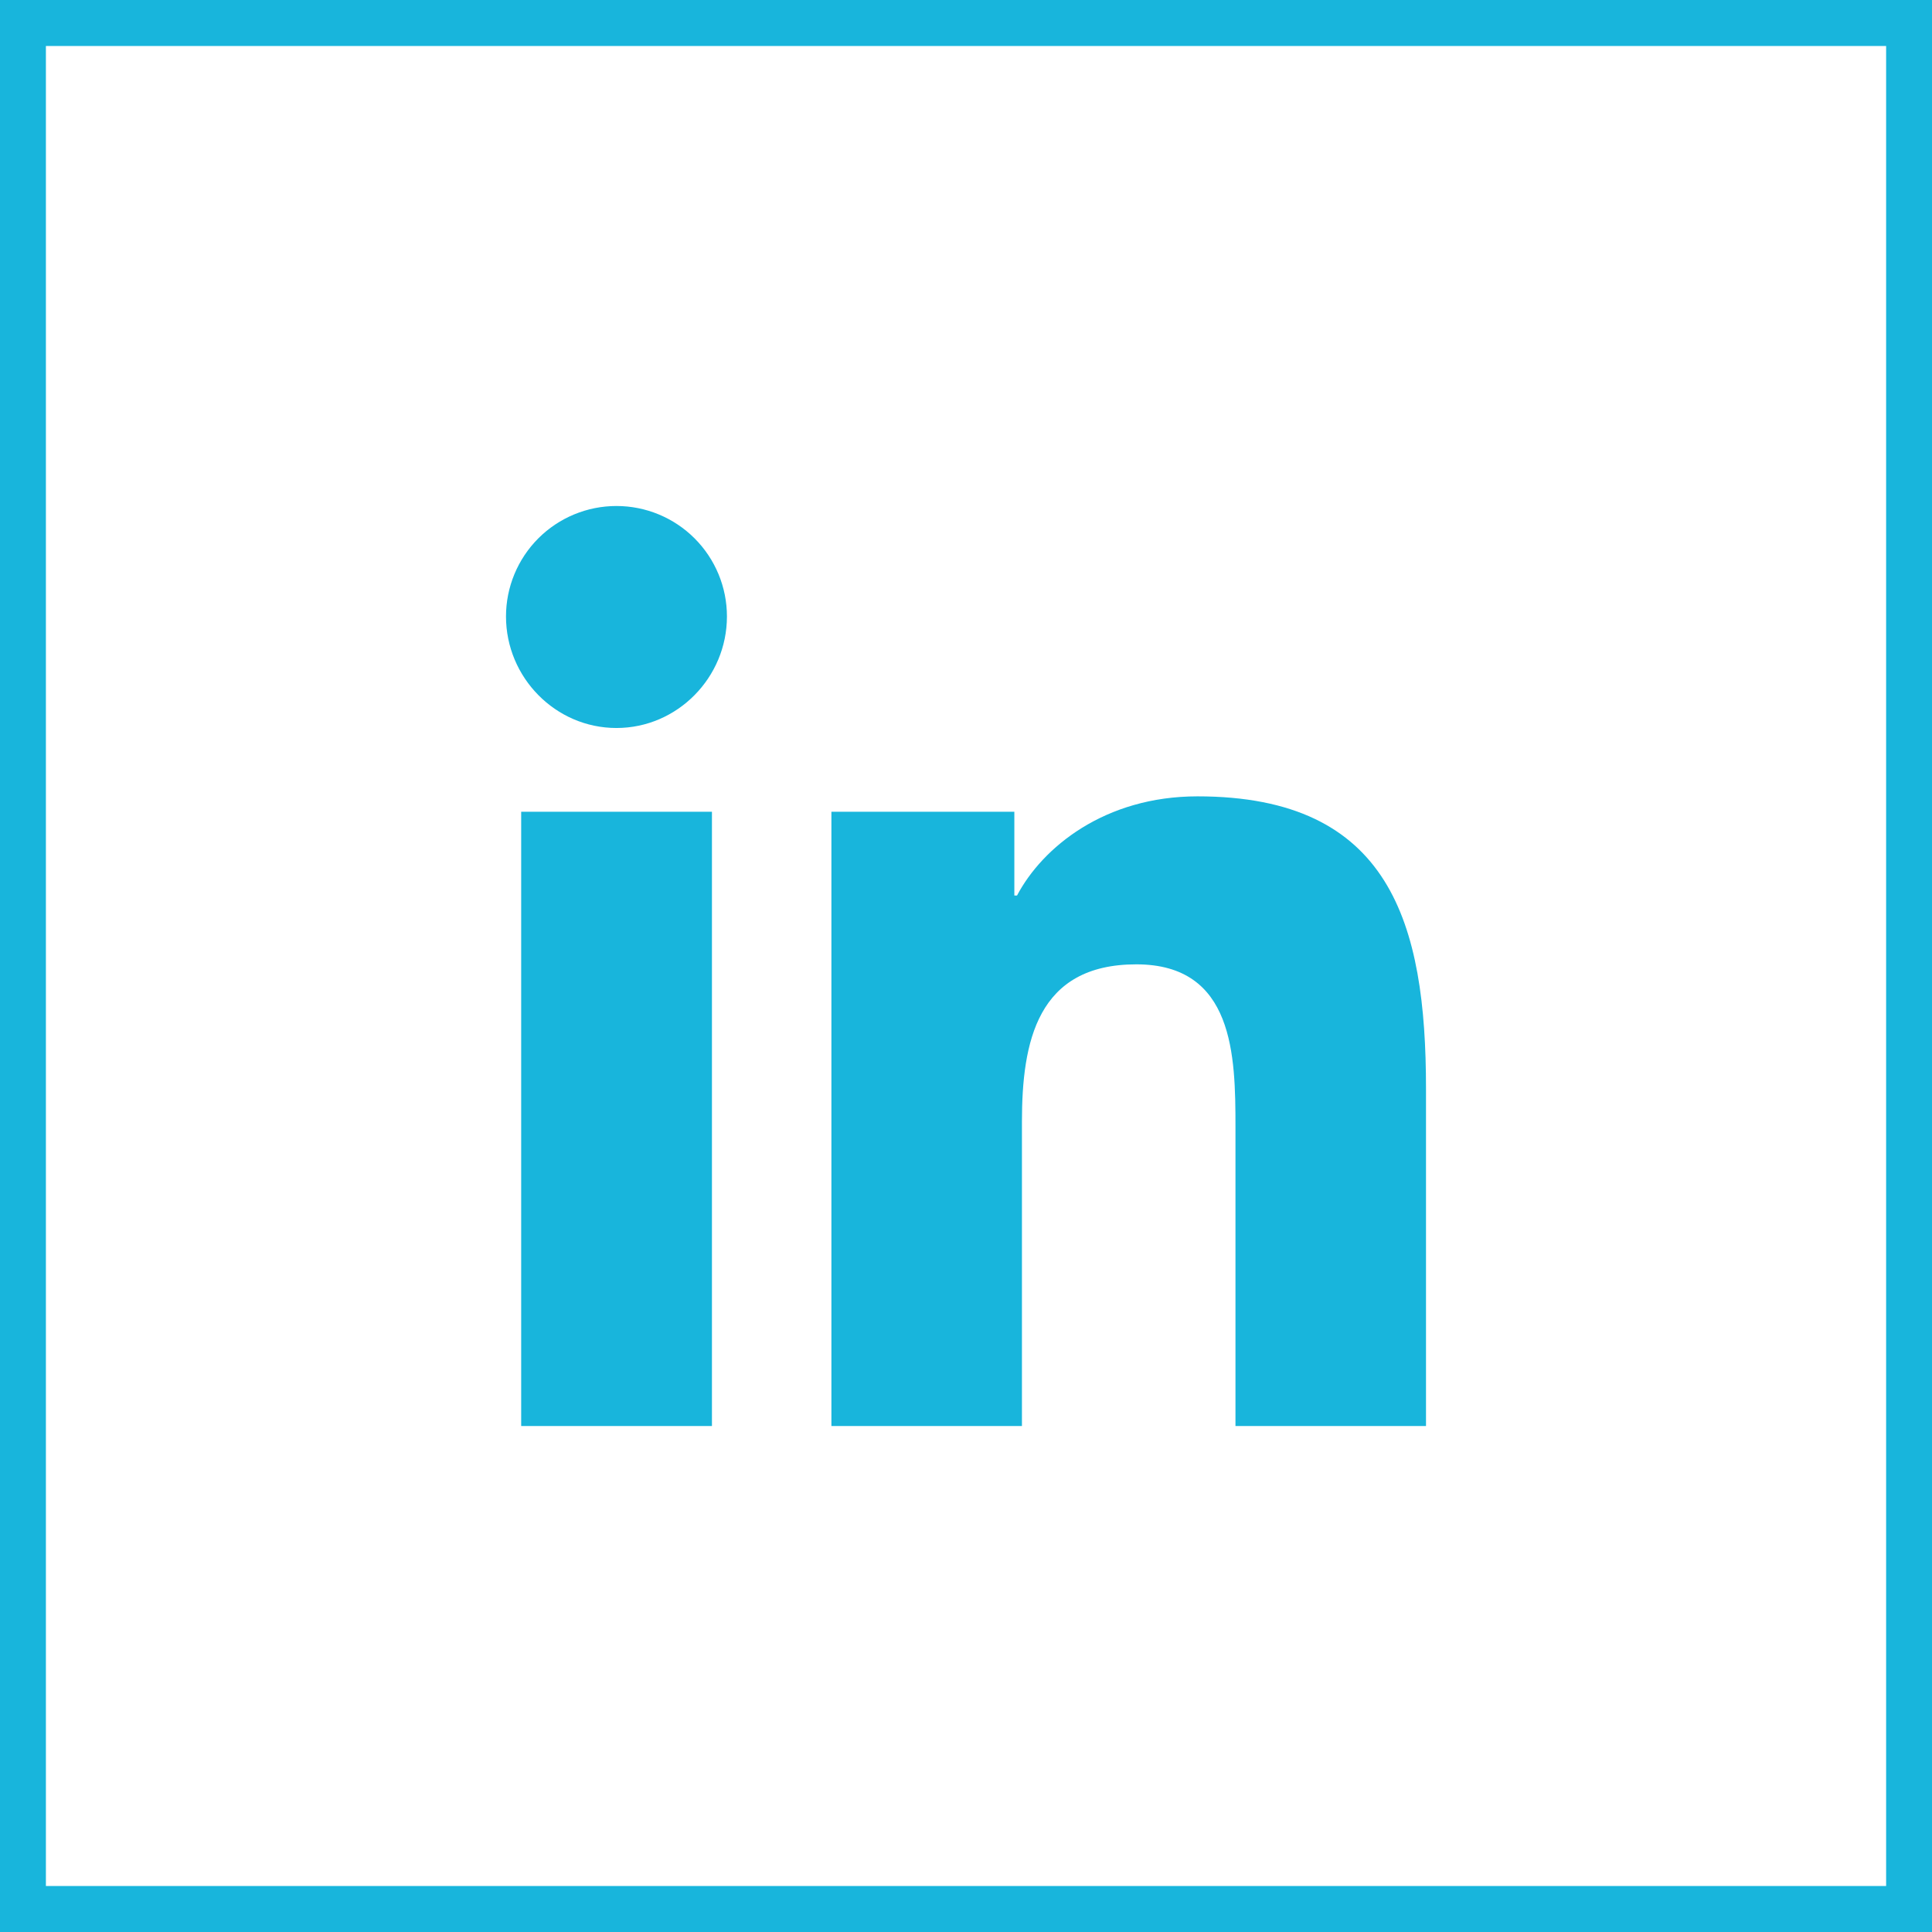
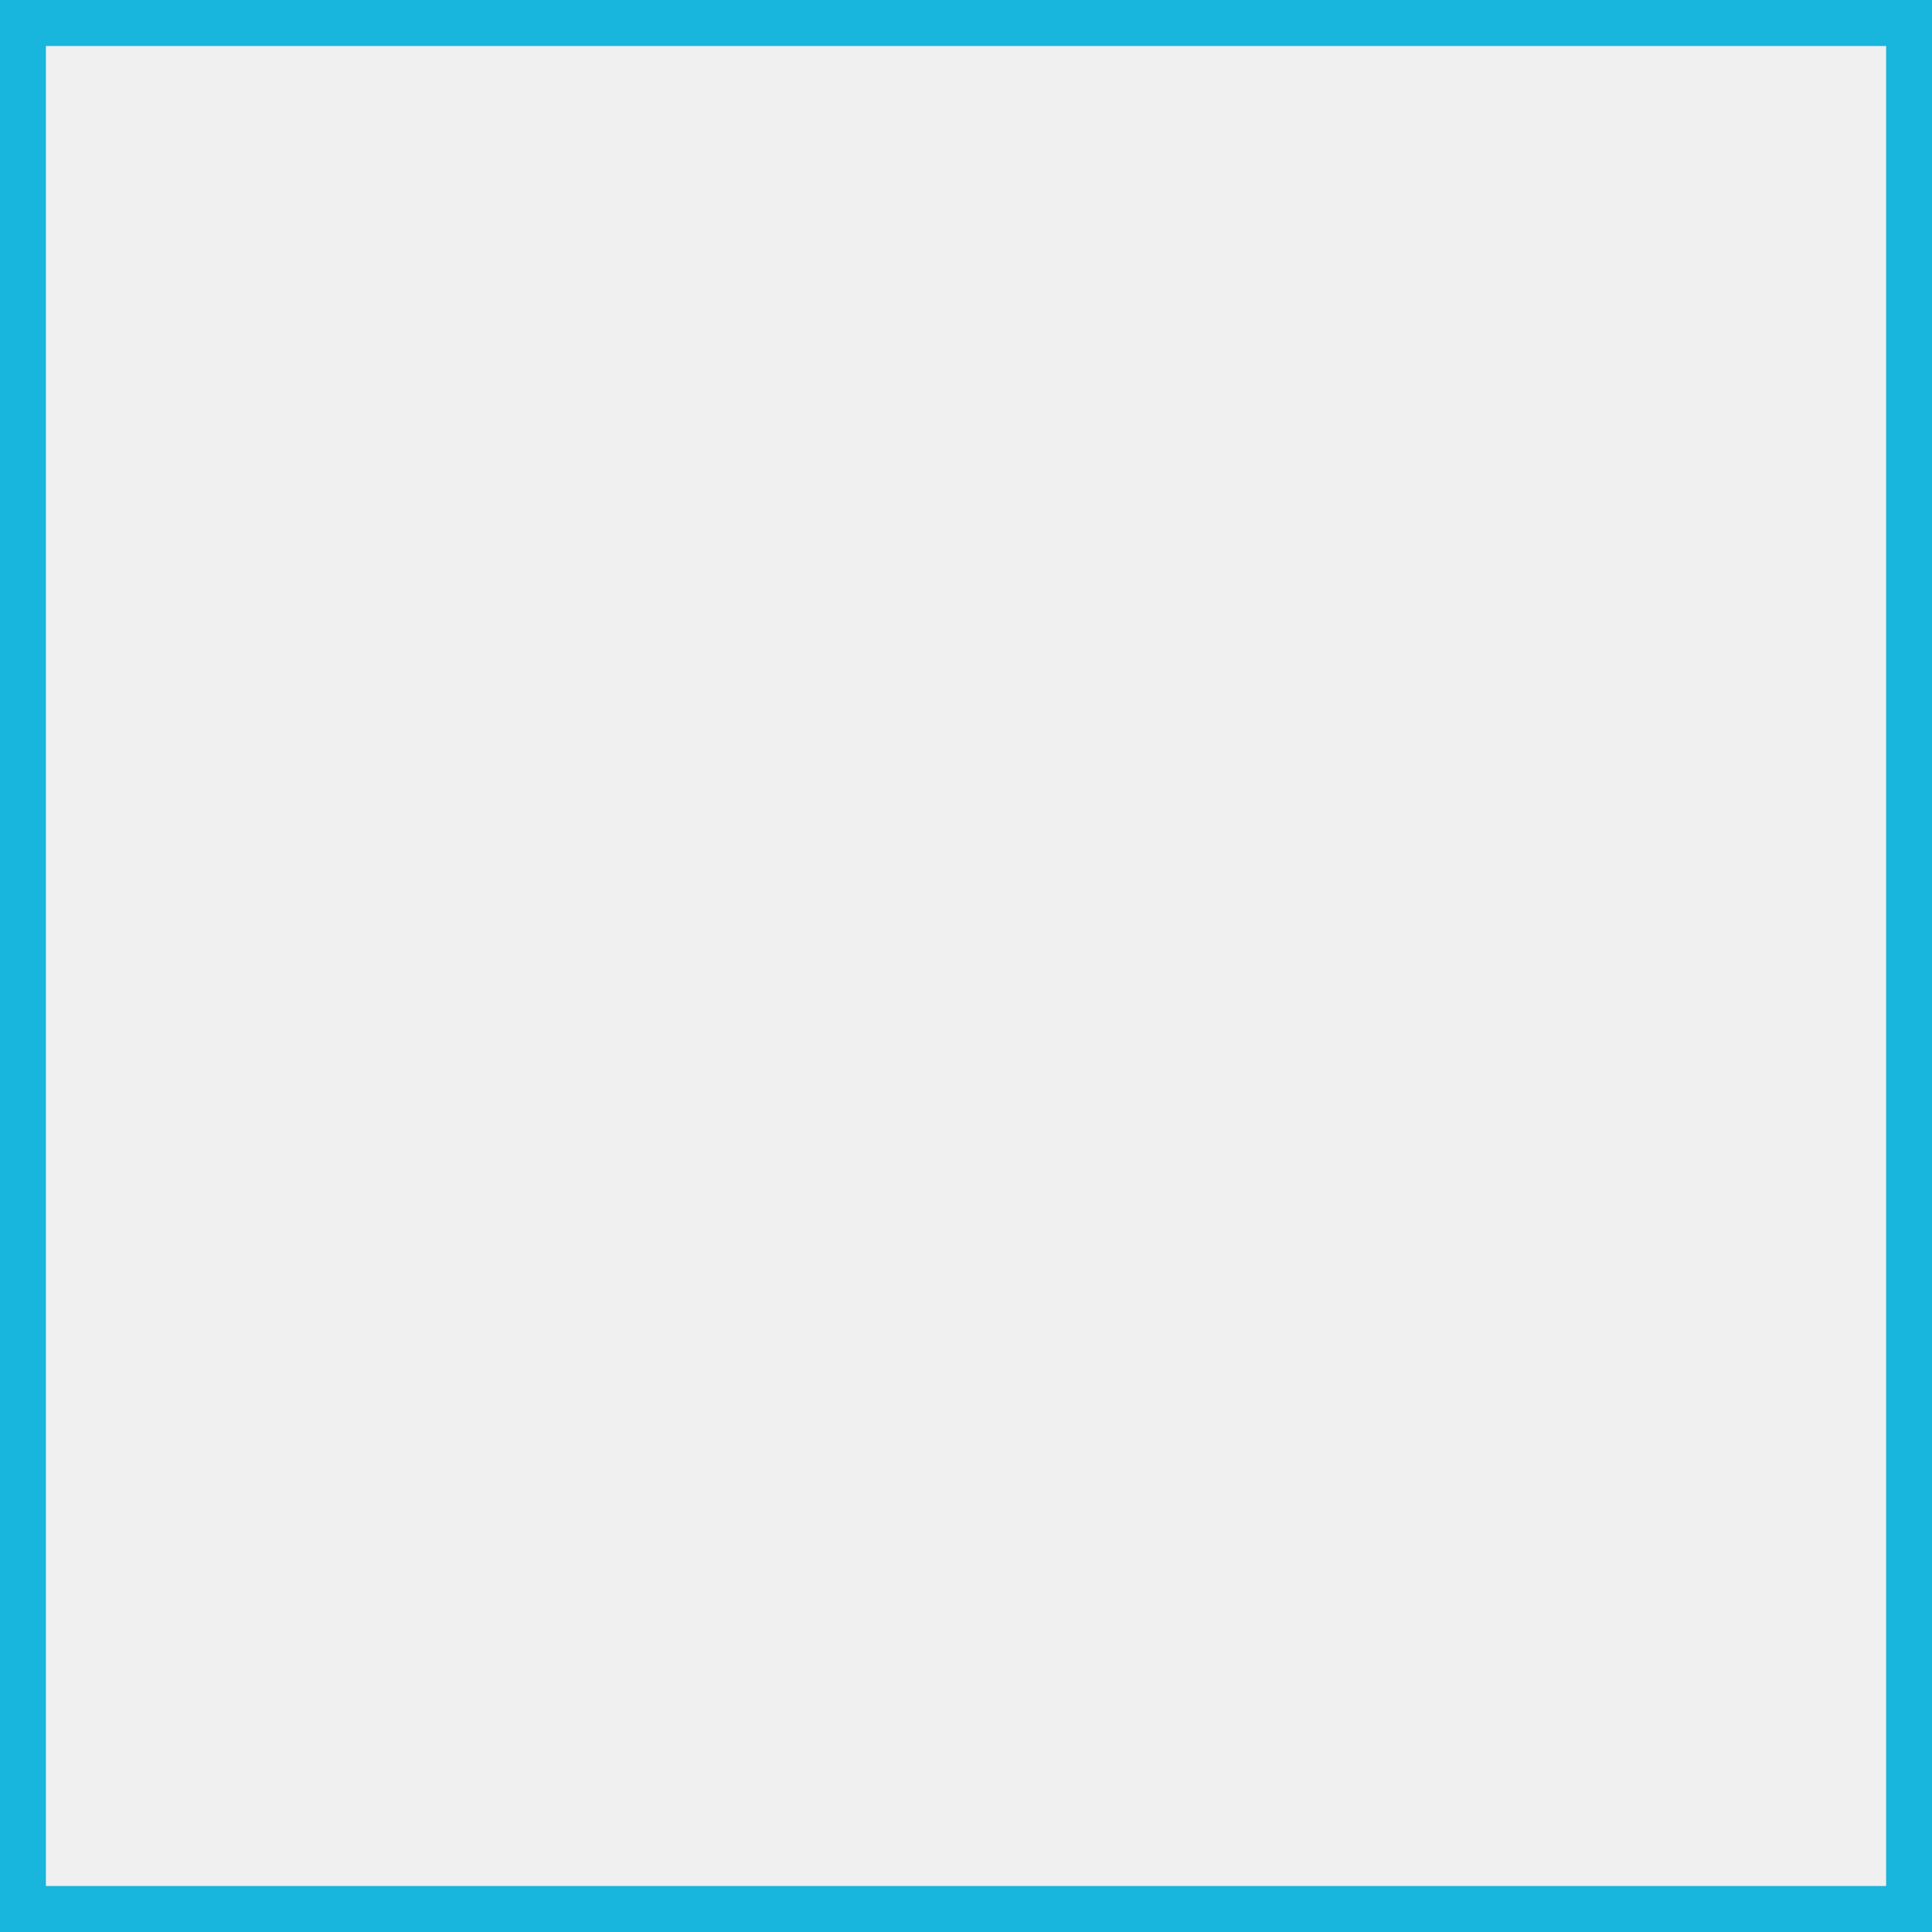
<svg xmlns="http://www.w3.org/2000/svg" width="42" height="42" viewBox="0 0 42 42" fill="none">
-   <rect x="0.5" y="-0.5" width="41.005" height="41" transform="matrix(1 0 0 -1 -0.00222778 41)" fill="white" />
+   <rect x="0.5" y="-0.5" width="41.005" height="41" transform="matrix(1 0 0 -1 -0.00222778 41)" />
  <rect x="0.5" y="-0.5" width="41.005" height="41" transform="matrix(1 0 0 -1 -0.00222778 41)" stroke="#18B5DC" />
-   <path d="M15.477 31H11.33V17.647H15.477V31ZM13.401 15.826C12.075 15.826 11 14.727 11 13.401C11 12.764 11.253 12.154 11.703 11.703C12.153 11.253 12.764 11 13.401 11C14.038 11 14.649 11.253 15.099 11.703C15.55 12.154 15.803 12.764 15.803 13.401C15.803 14.727 14.727 15.826 13.401 15.826ZM30.996 31H26.858V24.5C26.858 22.951 26.827 20.964 24.702 20.964C22.547 20.964 22.216 22.647 22.216 24.388V31H18.074V17.647H22.051V19.468H22.109C22.663 18.419 24.015 17.312 26.032 17.312C30.229 17.312 31 20.076 31 23.665V31H30.996Z" fill="#18B5DC" />
+   <path d="M15.477 31H11.33V17.647H15.477V31ZM13.401 15.826C12.075 15.826 11 14.727 11 13.401C11 12.764 11.253 12.154 11.703 11.703C12.153 11.253 12.764 11 13.401 11C14.038 11 14.649 11.253 15.099 11.703C15.55 12.154 15.803 12.764 15.803 13.401C15.803 14.727 14.727 15.826 13.401 15.826ZM30.996 31H26.858V24.5C26.858 22.951 26.827 20.964 24.702 20.964C22.547 20.964 22.216 22.647 22.216 24.388V31H18.074V17.647H22.051V19.468H22.109C22.663 18.419 24.015 17.312 26.032 17.312C30.229 17.312 31 20.076 31 23.665V31H30.996Z" />
</svg>
